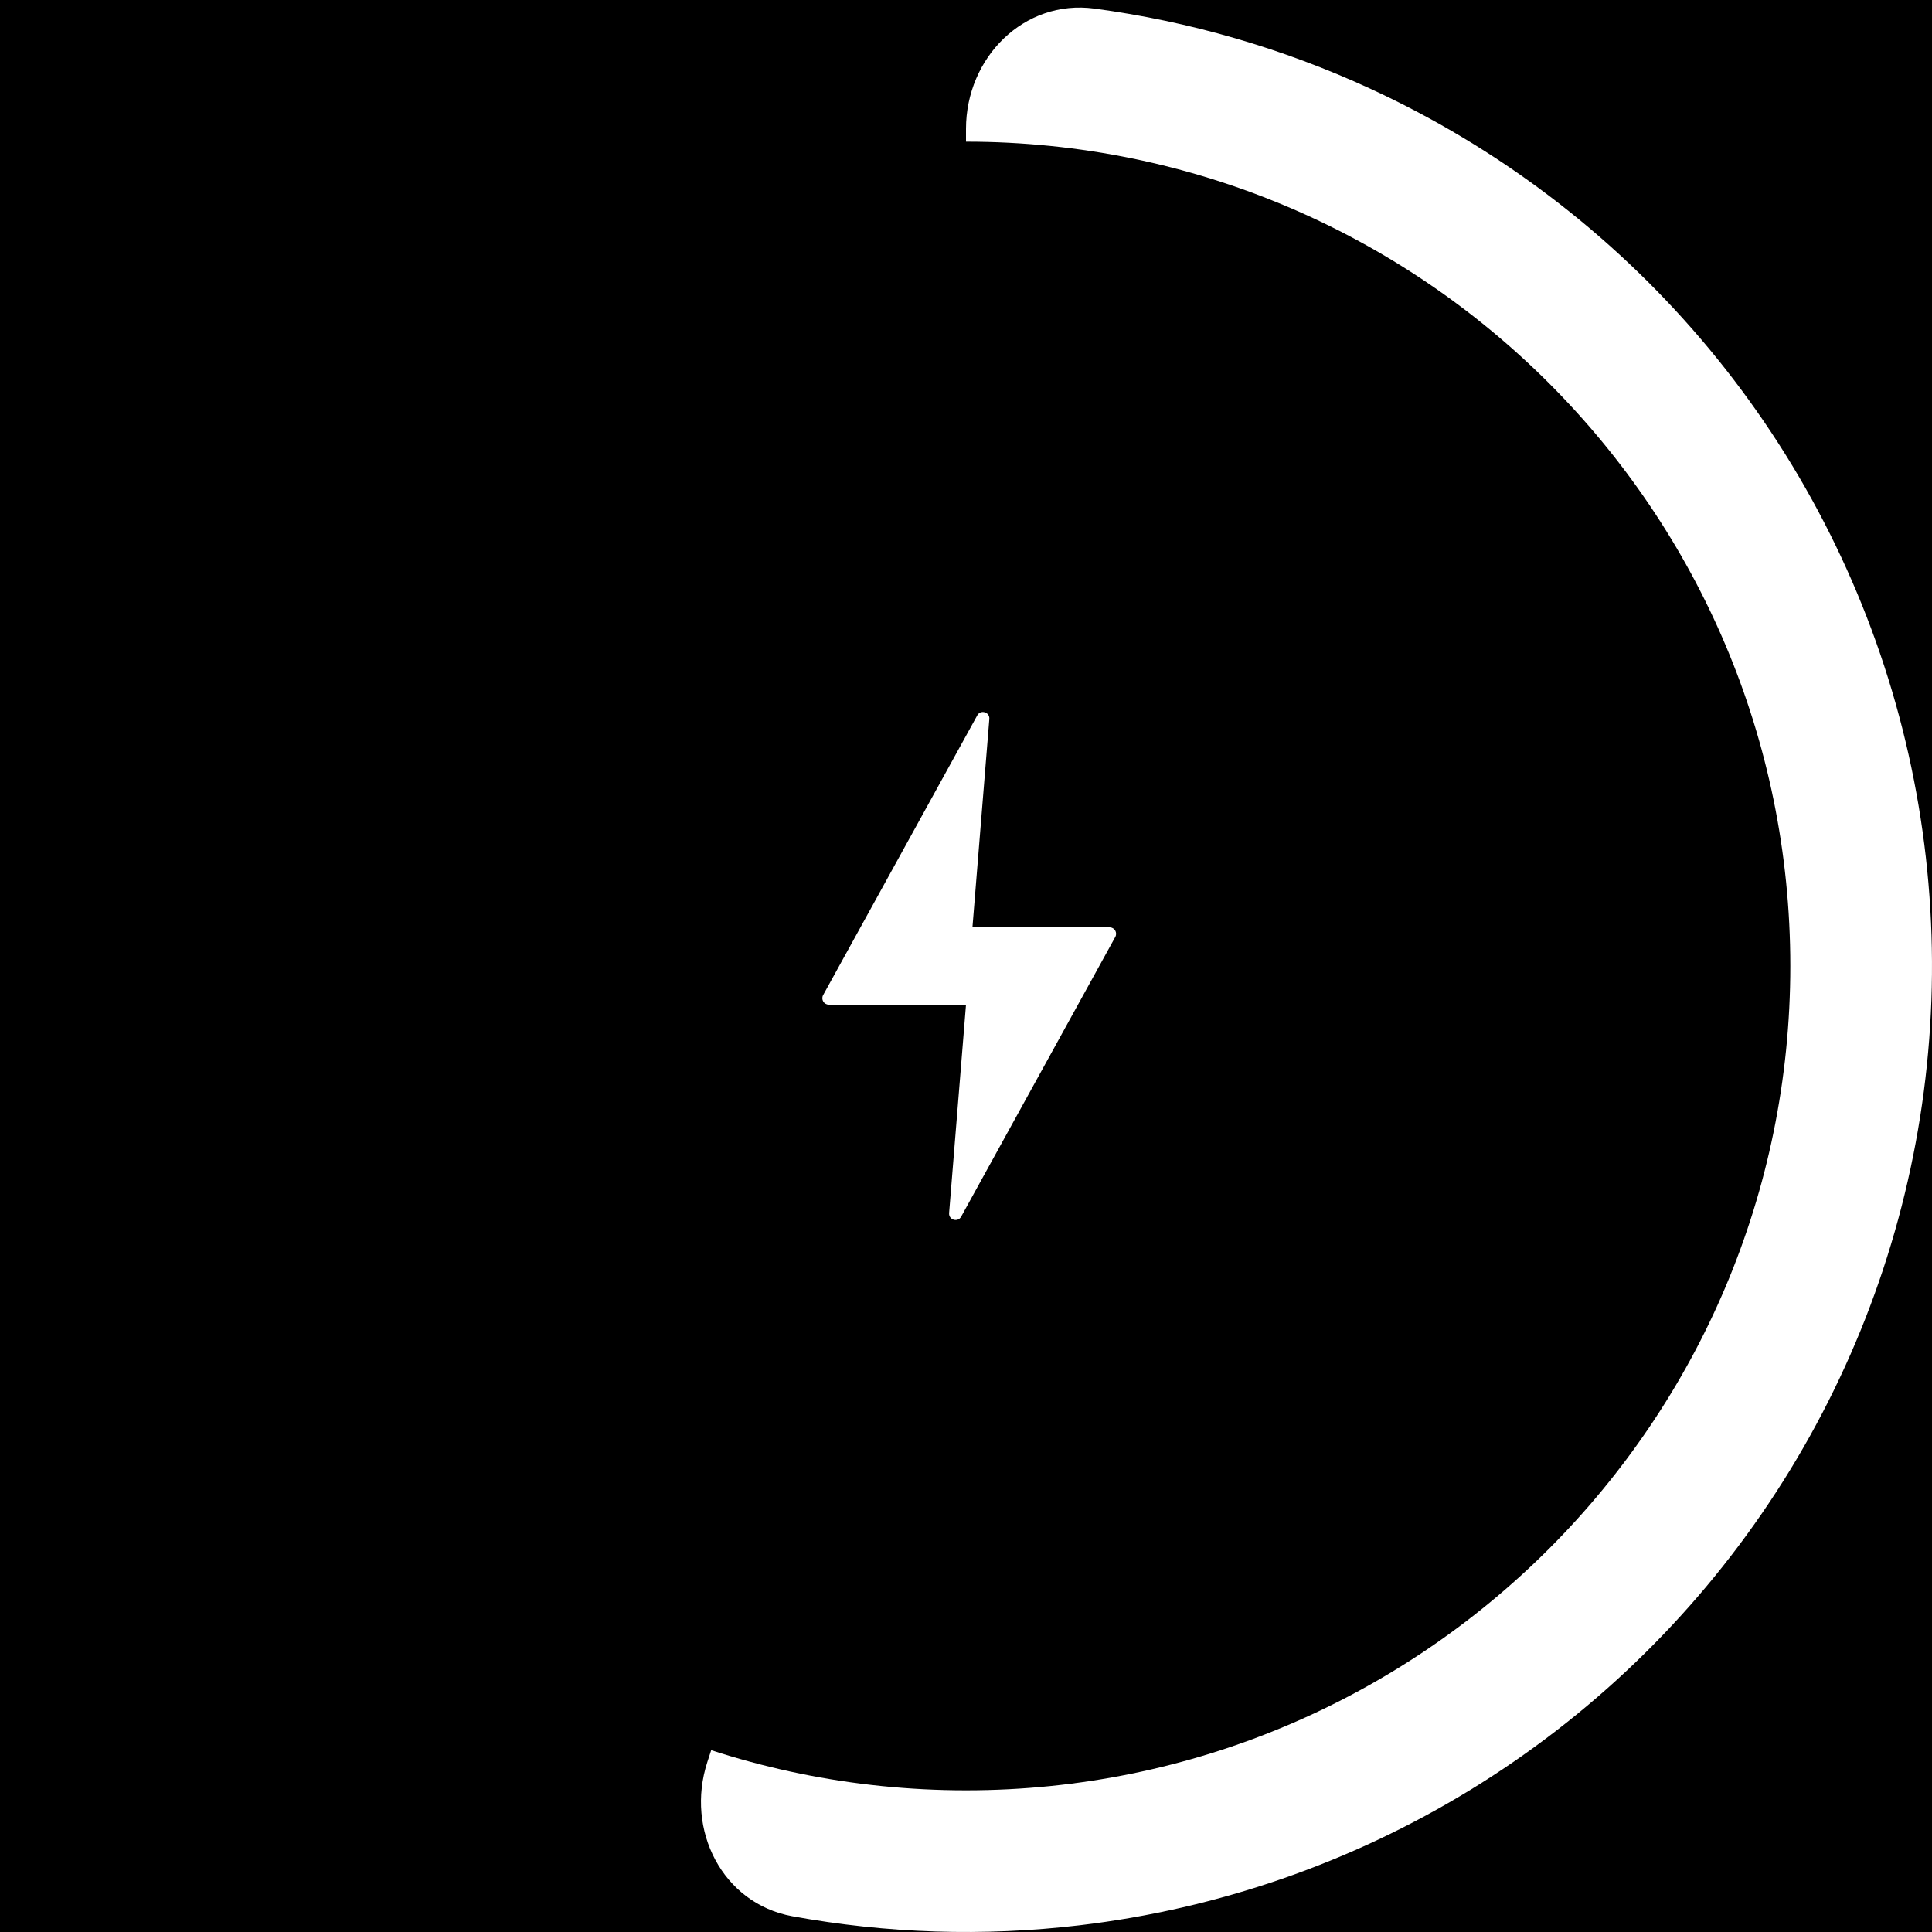
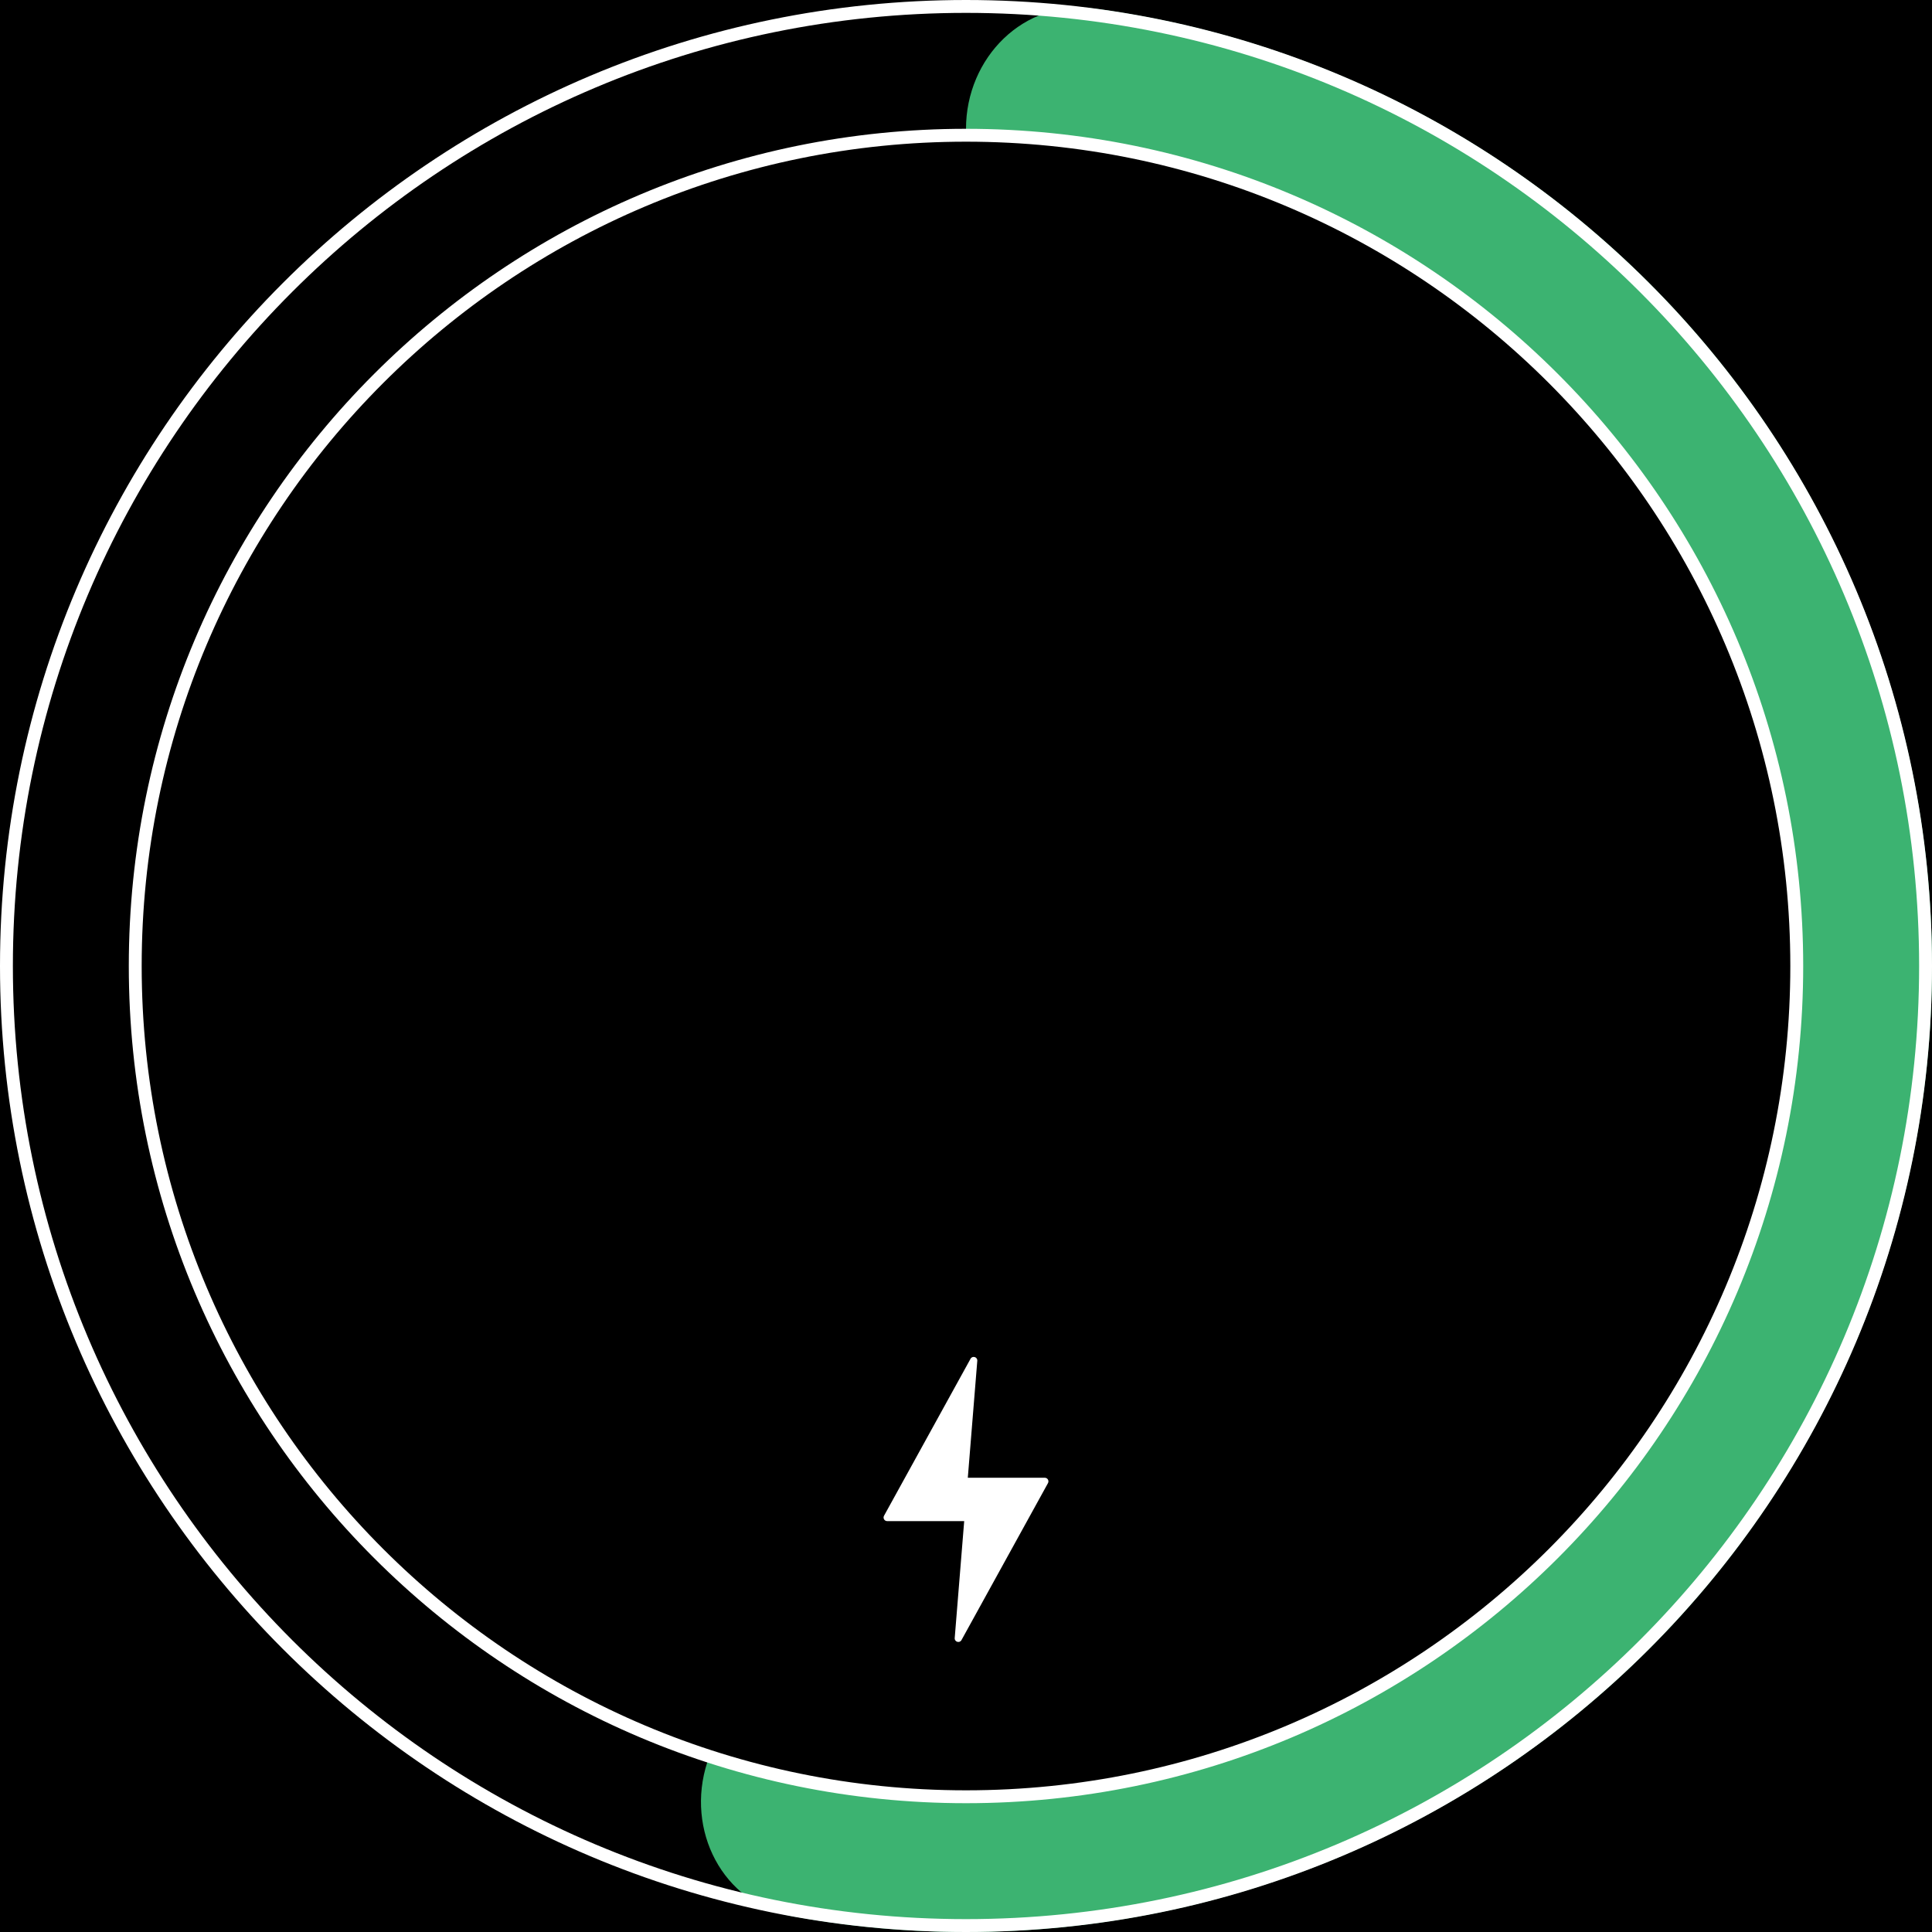
<svg xmlns="http://www.w3.org/2000/svg" width="300" height="300" viewBox="0 0 300 300" fill="none">
  <rect width="300" height="300" fill="black" />
-   <path d="M150 20C150 8.954 158.993 -0.137 169.941 1.331C184.731 3.315 199.18 7.5 212.799 13.778C232.49 22.856 249.979 36.095 264.061 52.583C278.143 69.07 288.483 88.415 294.368 109.284C300.254 130.153 301.545 152.049 298.153 173.465C294.761 194.881 286.767 215.307 274.72 233.335C262.674 251.364 246.862 266.567 228.375 277.896C209.887 289.225 189.163 296.412 167.631 298.96C152.738 300.723 137.703 300.238 123.024 297.554C112.158 295.568 106.415 284.142 109.828 273.637L149.021 153.013C149.67 151.017 150 148.931 150 146.832L150 20Z" fill="white" />
-   <circle cx="150" cy="150" r="128" fill="black" />
-   <path d="M173.183 145.483L149.249 188.918C148.729 189.862 147.29 189.429 147.377 188.355L150 156H128.693C127.932 156 127.45 155.184 127.817 154.517L151.751 111.082C152.271 110.138 153.71 110.571 153.623 111.645L151 144H172.307C173.068 144 173.55 144.816 173.183 145.483Z" fill="white" />
+   <path d="M150 20C150 8.954 158.993 -0.137 169.941 1.331C184.731 3.315 199.18 7.5 212.799 13.778C232.49 22.856 249.979 36.095 264.061 52.583C278.143 69.07 288.483 88.415 294.368 109.284C300.254 130.153 301.545 152.049 298.153 173.465C294.761 194.881 286.767 215.307 274.72 233.335C262.674 251.364 246.862 266.567 228.375 277.896C209.887 289.225 189.163 296.412 167.631 298.96C152.738 300.723 137.703 300.238 123.024 297.554C112.158 295.568 106.415 284.142 109.828 273.637L149.021 153.013C149.67 151.017 150 148.931 150 146.832L150 20Z" fill="mediumseagreen" />
+   <circle cx="150" cy="150" r="149" stroke="white" stroke-width="2" />
+   <circle cx="150" cy="150" r="129" fill="black" stroke="white" stroke-width="2" />
+   <path d="M162.73 230.297L149.298 254.672C149.006 255.202 148.199 254.959 148.247 254.357L149.72 236.199L137.762 236.199C137.336 236.199 137.064 235.742 137.27 235.367L150.703 210.992C150.995 210.462 151.802 210.705 151.753 211.307L150.281 229.465L162.238 229.465C162.665 229.465 162.935 229.922 162.73 230.297Z" fill="white" />
</svg>
